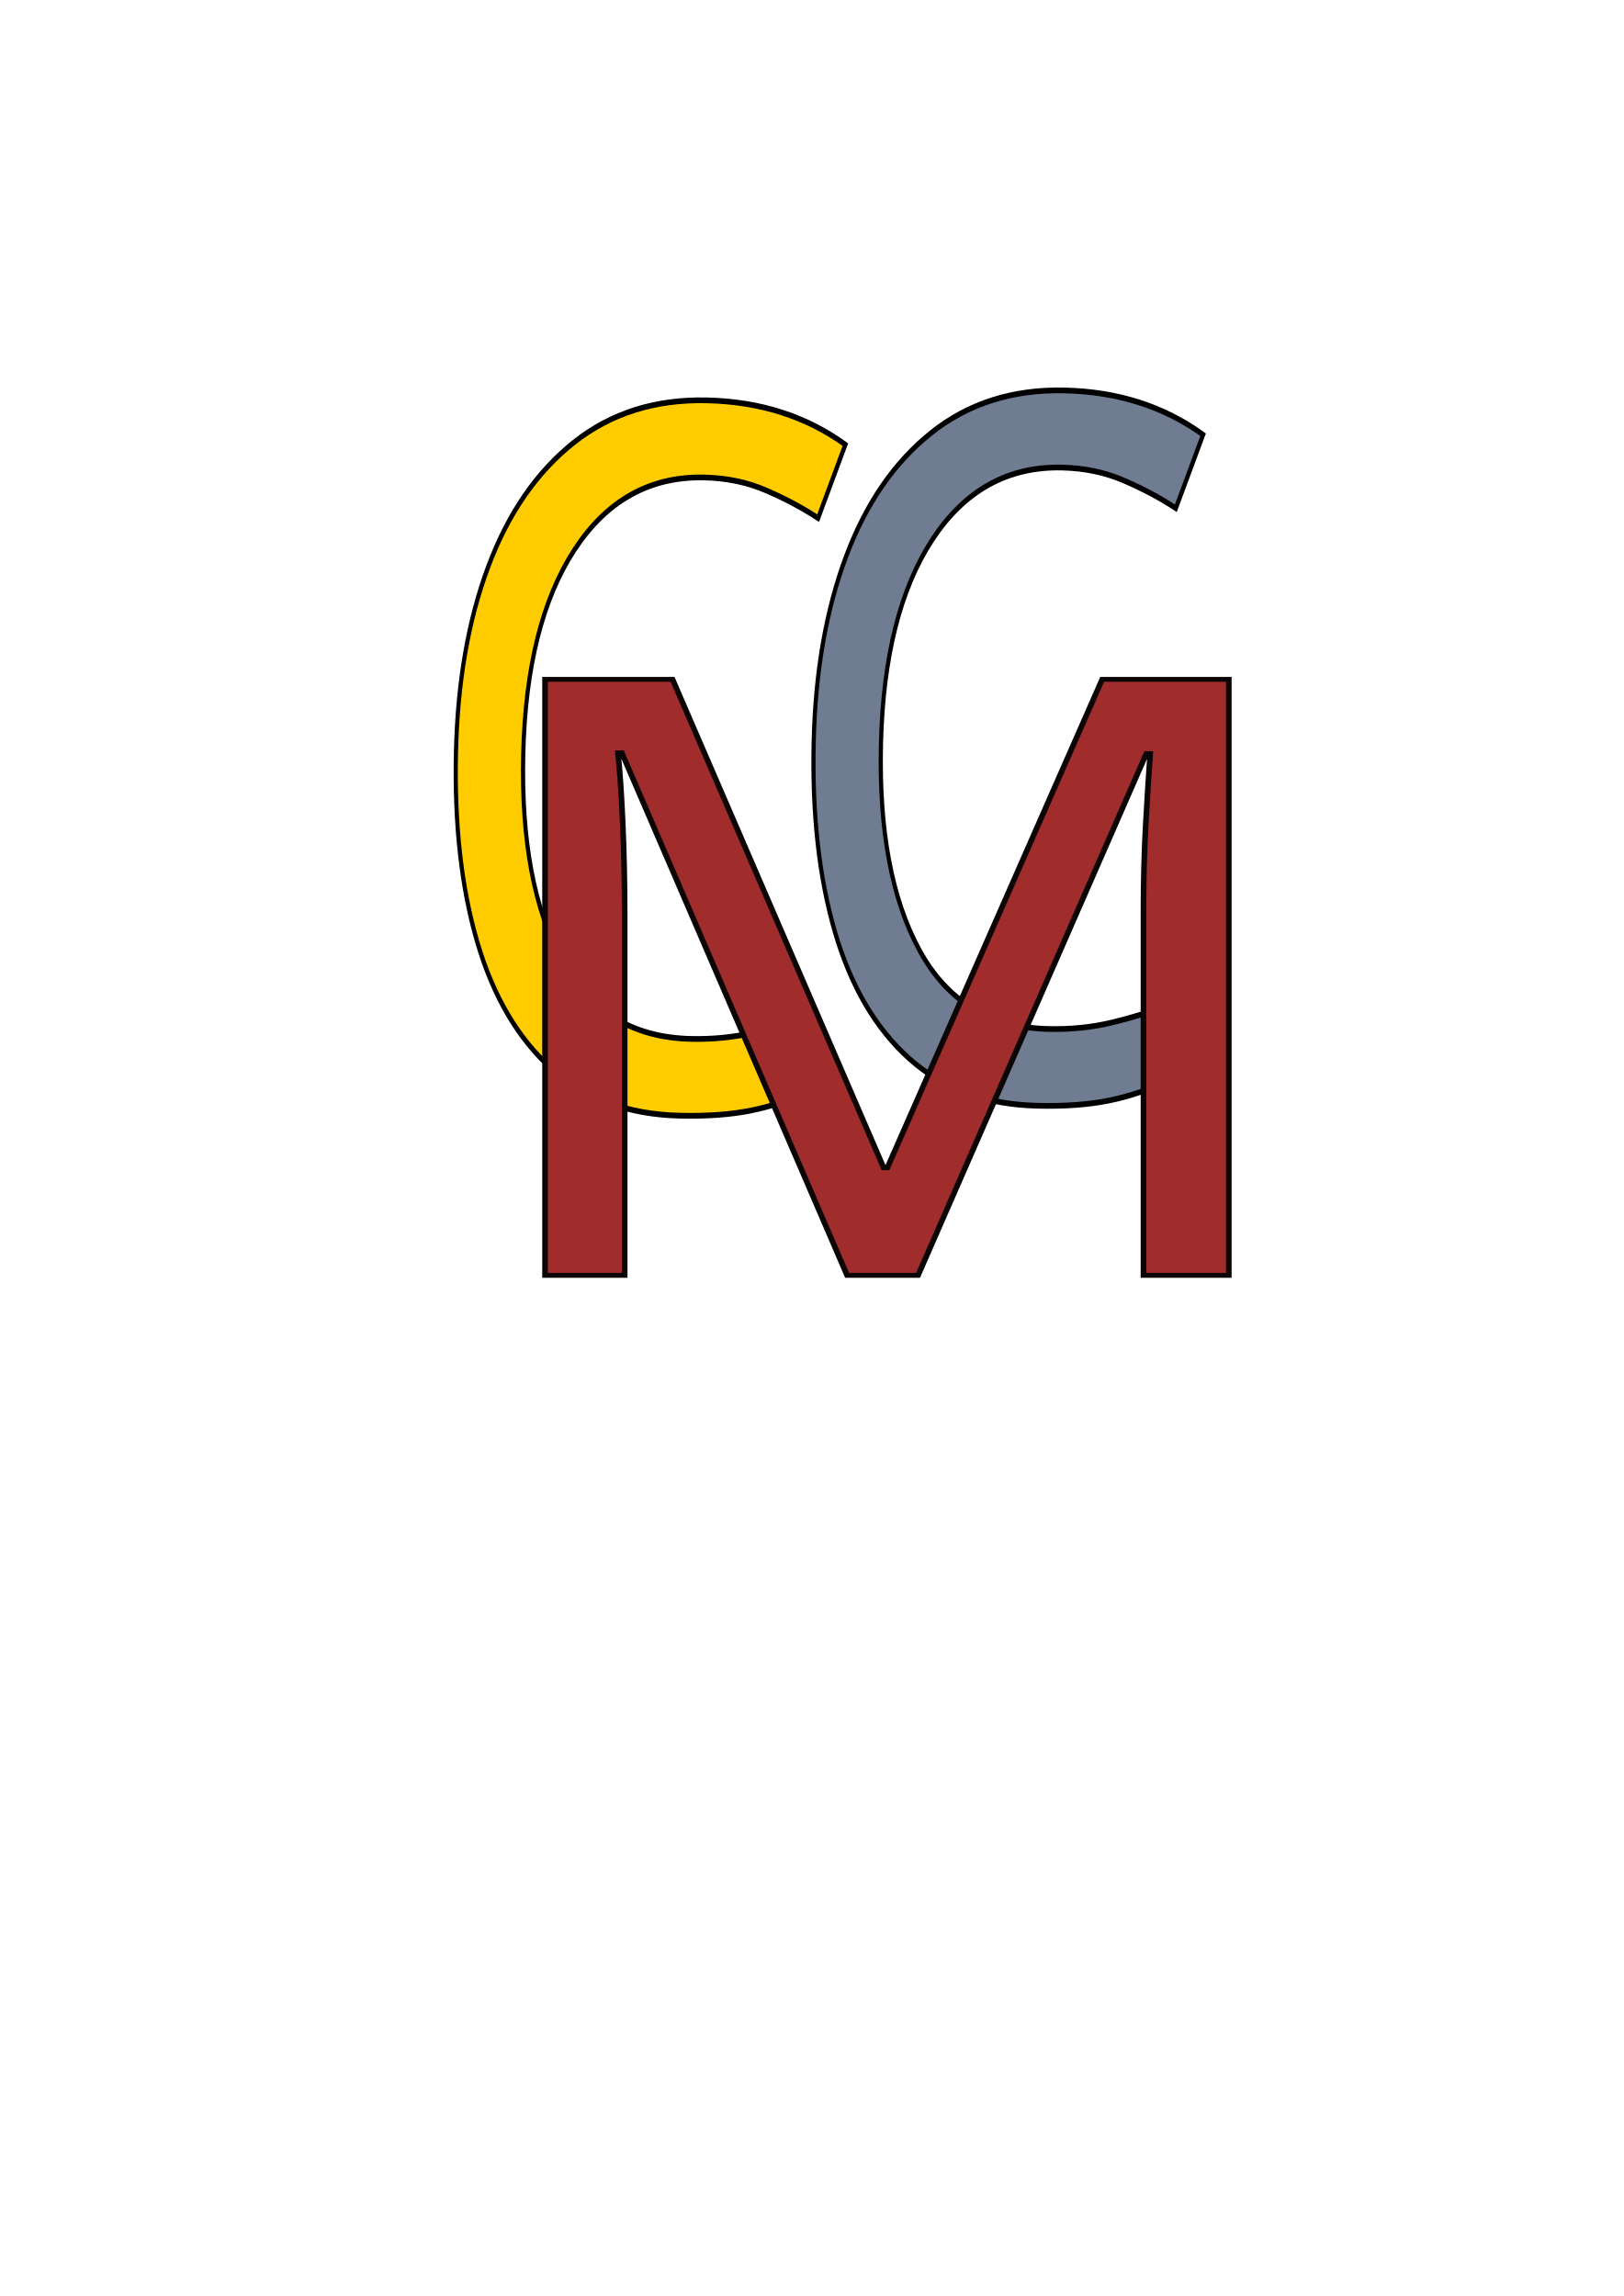
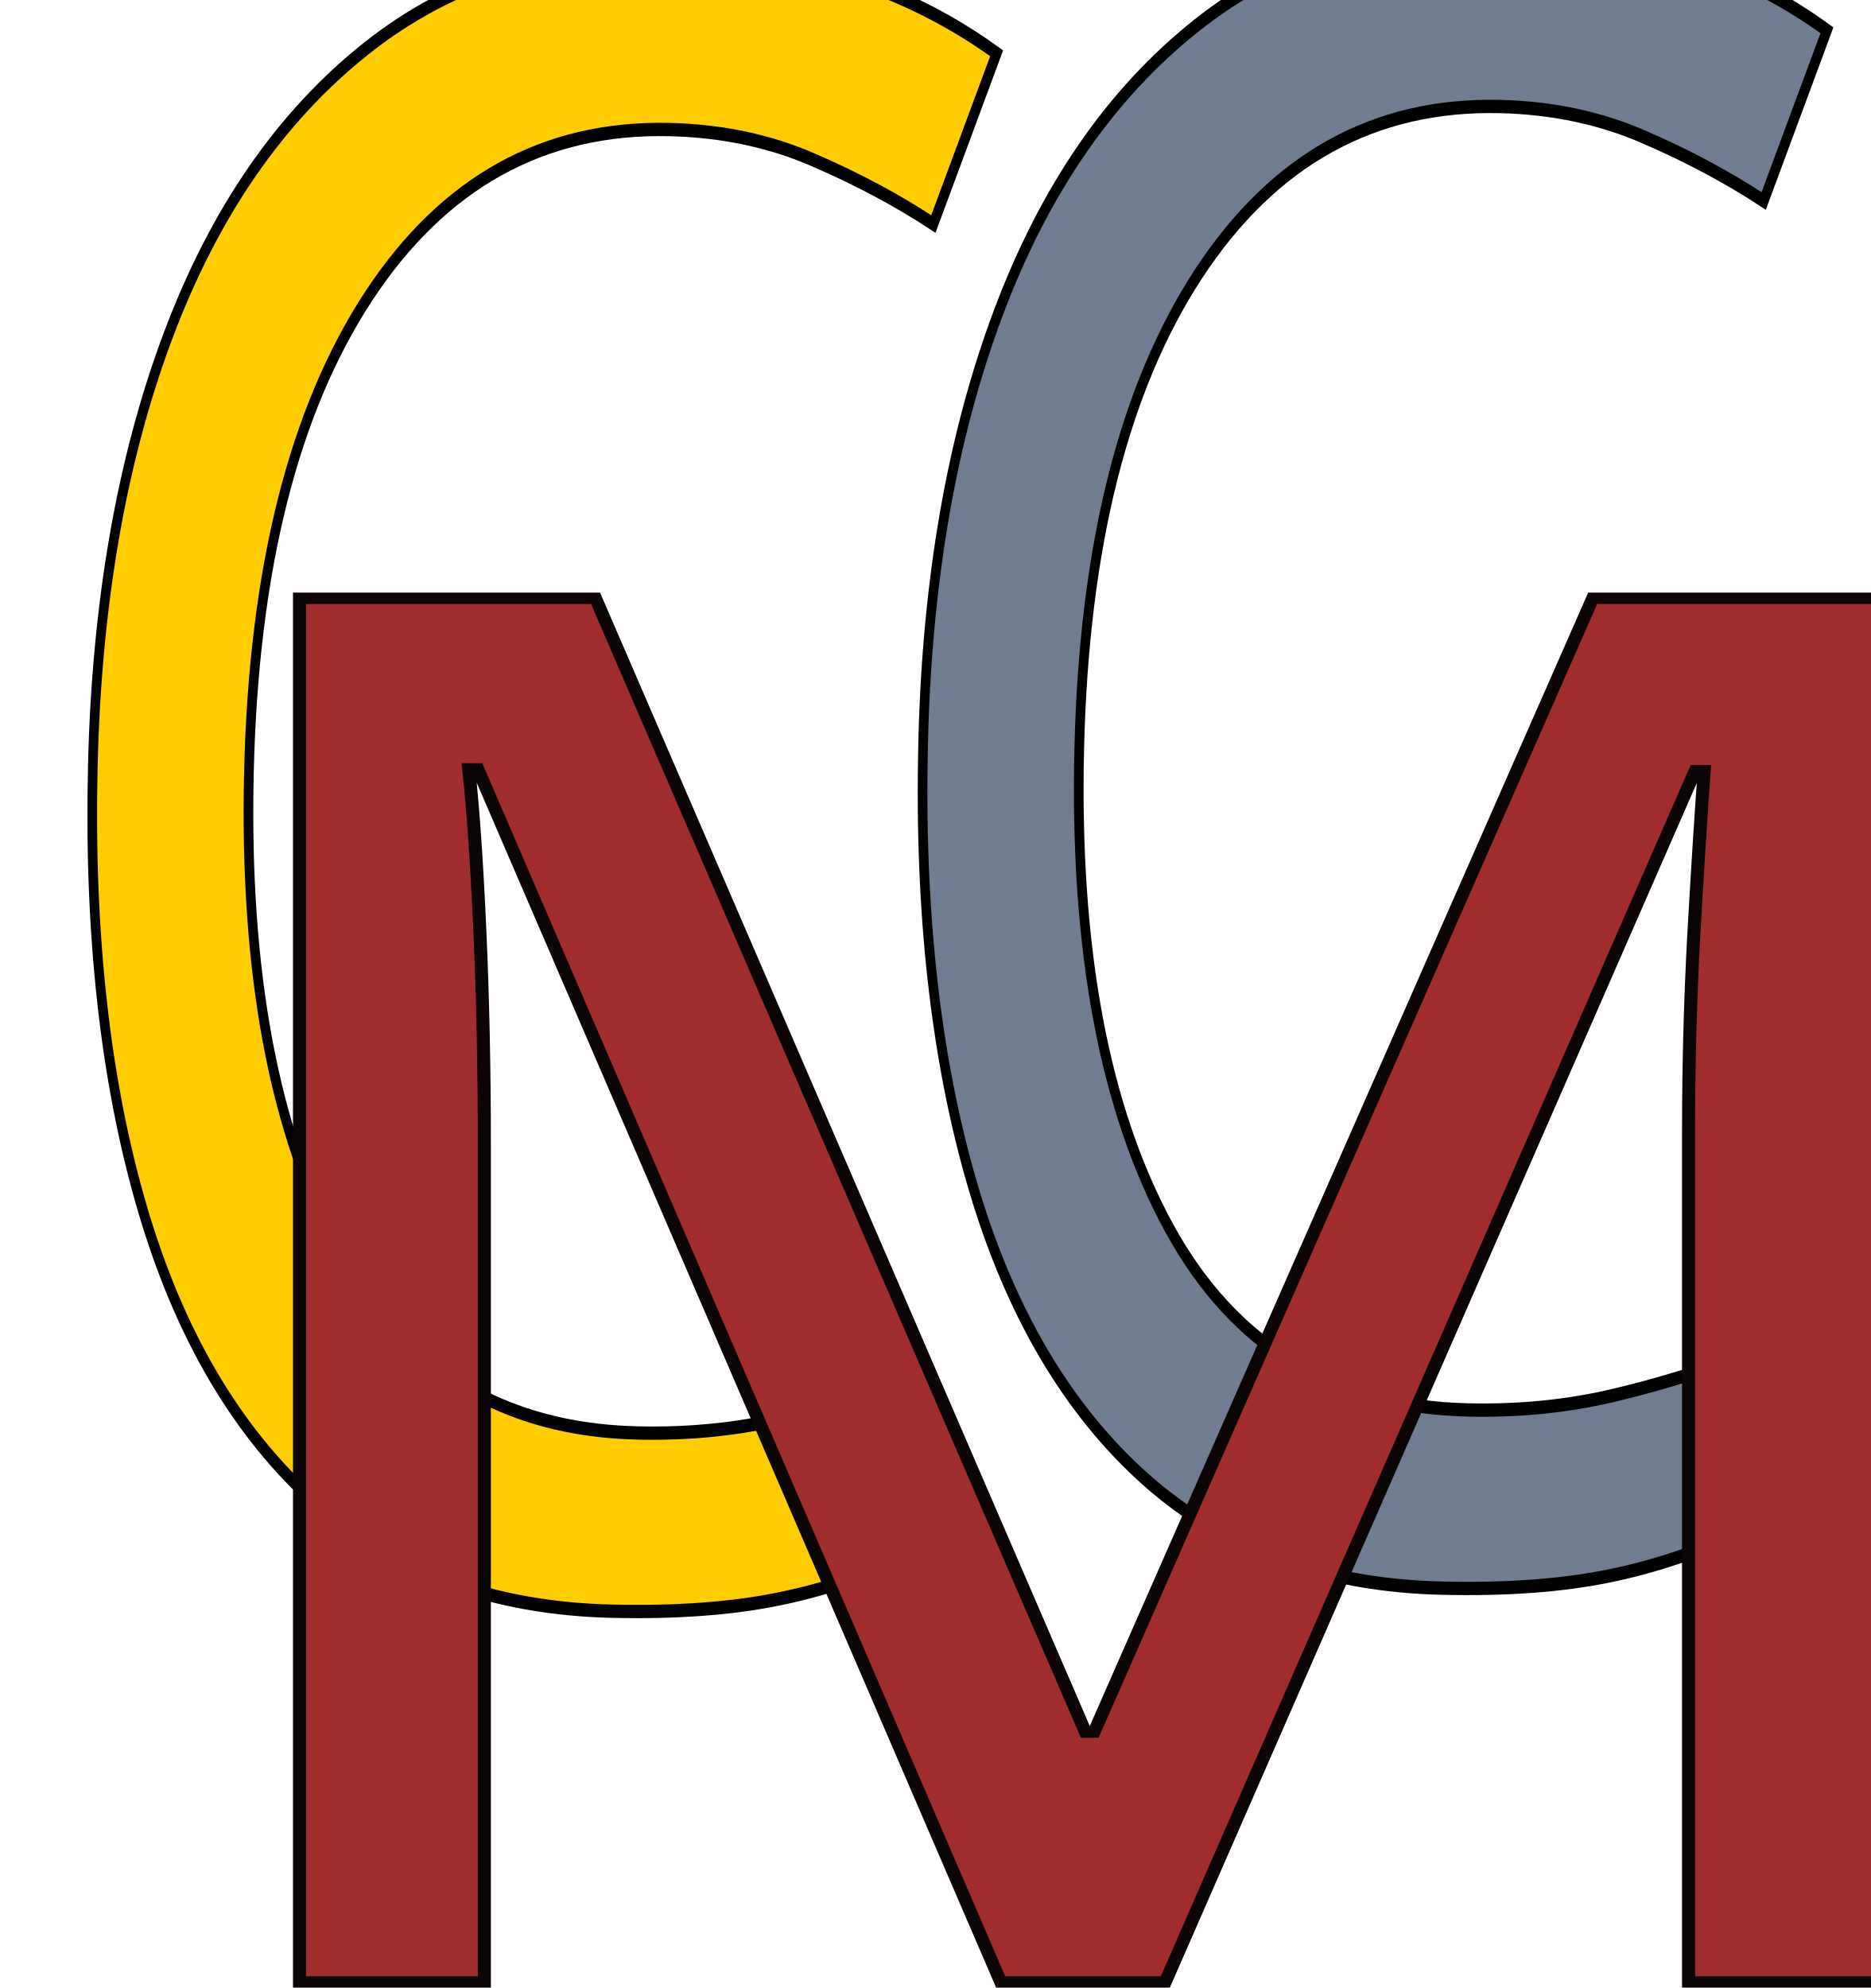
- <svg xmlns="http://www.w3.org/2000/svg" width="210mm" height="297mm" viewBox="0 0 210 297" version="1.1" id="svg5540" enable-background="new">
+ <svg xmlns="http://www.w3.org/2000/svg" width="104.22mm" height="110.768mm" viewBox="0 0 104.22 110.768" version="1.1" id="svg5540" enable-background="new">
  <defs id="defs5534" />
-   <g id="layer2" />
-   <g id="layer1">
+   <g id="layer1" transform="translate(-53.80198,-54.54478)">
    <text xml:space="preserve" style="font-style:normal;font-variant:normal;font-weight:normal;font-stretch:normal;font-size:107.42px;line-height:1.25;font-family:Phosphate;-inkscape-font-specification:'Phosphate, Normal';font-variant-ligatures:normal;font-variant-caps:normal;font-variant-numeric:normal;font-feature-settings:normal;text-align:start;letter-spacing:0px;word-spacing:0px;writing-mode:lr-tb;text-anchor:start;fill:#ffcc00;fill-opacity:1;stroke:#000000;stroke-width:0.631;stroke-opacity:1" x="65.36" y="120.048" id="text6091" transform="matrix(0.8514991,0.02003767,-0.02762094,1.173749,0,0)">
      <tspan id="tspan6089" x="65.36" y="120.048" style="fill:#ffcc00;stroke:#000000;stroke-width:0.631;stroke-opacity:1">C</tspan>
    </text>
    <text transform="matrix(0.8514991,0.02003767,-0.02762094,1.173749,0,0)" id="text6095" y="118.028" x="119.629" style="font-style:normal;font-variant:normal;font-weight:normal;font-stretch:normal;font-size:107.42px;line-height:1.25;font-family:Phosphate;-inkscape-font-specification:'Phosphate, Normal';font-variant-ligatures:normal;font-variant-caps:normal;font-variant-numeric:normal;font-feature-settings:normal;text-align:start;letter-spacing:0px;word-spacing:0px;writing-mode:lr-tb;text-anchor:start;fill:#6f7c91;fill-opacity:1;stroke:#000000;stroke-width:0.631;stroke-opacity:1" xml:space="preserve">
      <tspan style="fill:#6f7c91;stroke:#000000;stroke-width:0.631;stroke-opacity:1" y="118.028" x="119.629" id="tspan6093">C</tspan>
    </text>
-     <text xml:space="preserve" style="font-style:normal;font-variant:normal;font-weight:normal;font-stretch:normal;font-size:115.718px;line-height:1.25;font-family:Phosphate;-inkscape-font-specification:'Phosphate, Normal';font-variant-ligatures:normal;font-variant-caps:normal;font-variant-numeric:normal;font-feature-settings:normal;text-align:start;letter-spacing:0px;word-spacing:0px;writing-mode:lr-tb;text-anchor:start;fill:#a02c2c;fill-opacity:1;stroke:#0c0505;stroke-width:0.679;stroke-opacity:1;" x="54.555" y="176.807" id="text6099" transform="scale(1.071734,0.9330672)">
-       <tspan id="tspan6097" x="54.555" y="176.807" style="fill:#a02c2c;stroke:#0c0505;stroke-width:0.679;stroke-opacity:1;">M</tspan>
+     <text xml:space="preserve" style="font-style:normal;font-variant:normal;font-weight:normal;font-stretch:normal;font-size:115.718px;line-height:1.25;font-family:Phosphate;-inkscape-font-specification:'Phosphate, Normal';font-variant-ligatures:normal;font-variant-caps:normal;font-variant-numeric:normal;font-feature-settings:normal;text-align:start;letter-spacing:0px;word-spacing:0px;writing-mode:lr-tb;text-anchor:start;fill:#a02c2c;fill-opacity:1;stroke:#0c0505;stroke-width:0.679;stroke-opacity:1" x="54.555" y="176.807" id="text6099" transform="scale(1.071734,0.9330672)">
+       <tspan id="tspan6097" x="54.555" y="176.807" style="fill:#a02c2c;stroke:#0c0505;stroke-width:0.679;stroke-opacity:1">M</tspan>
    </text>
  </g>
</svg>
